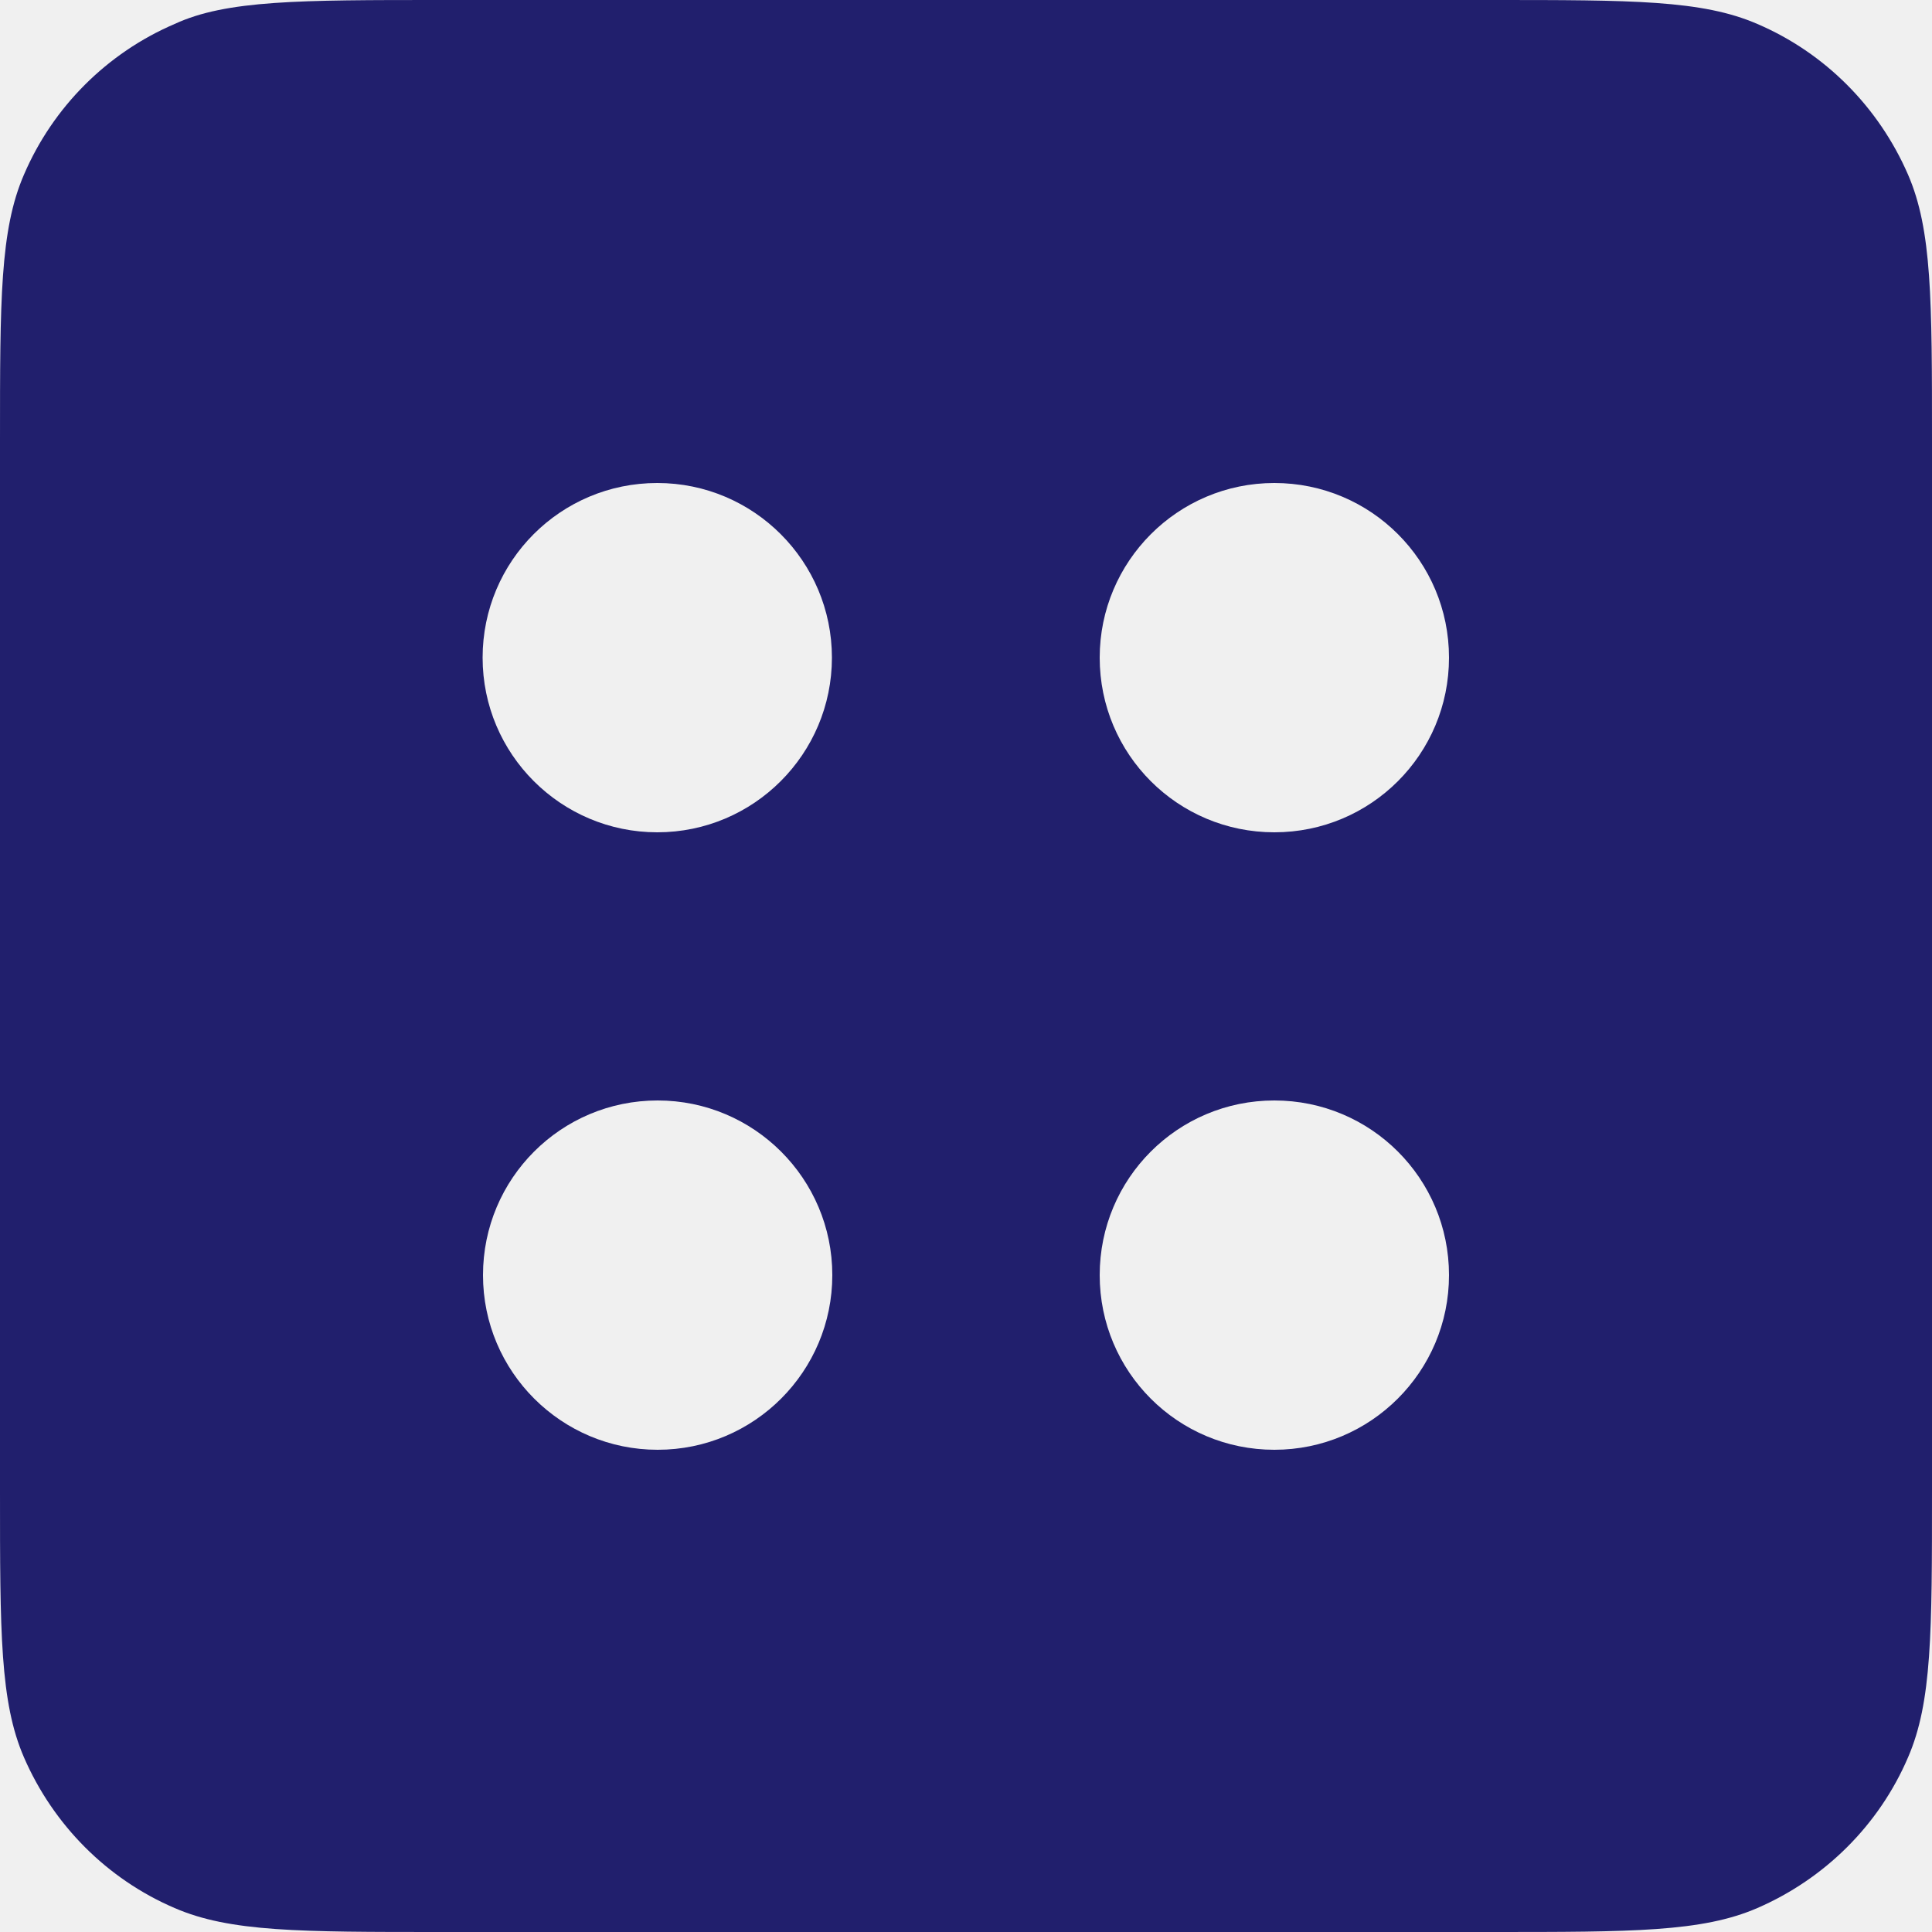
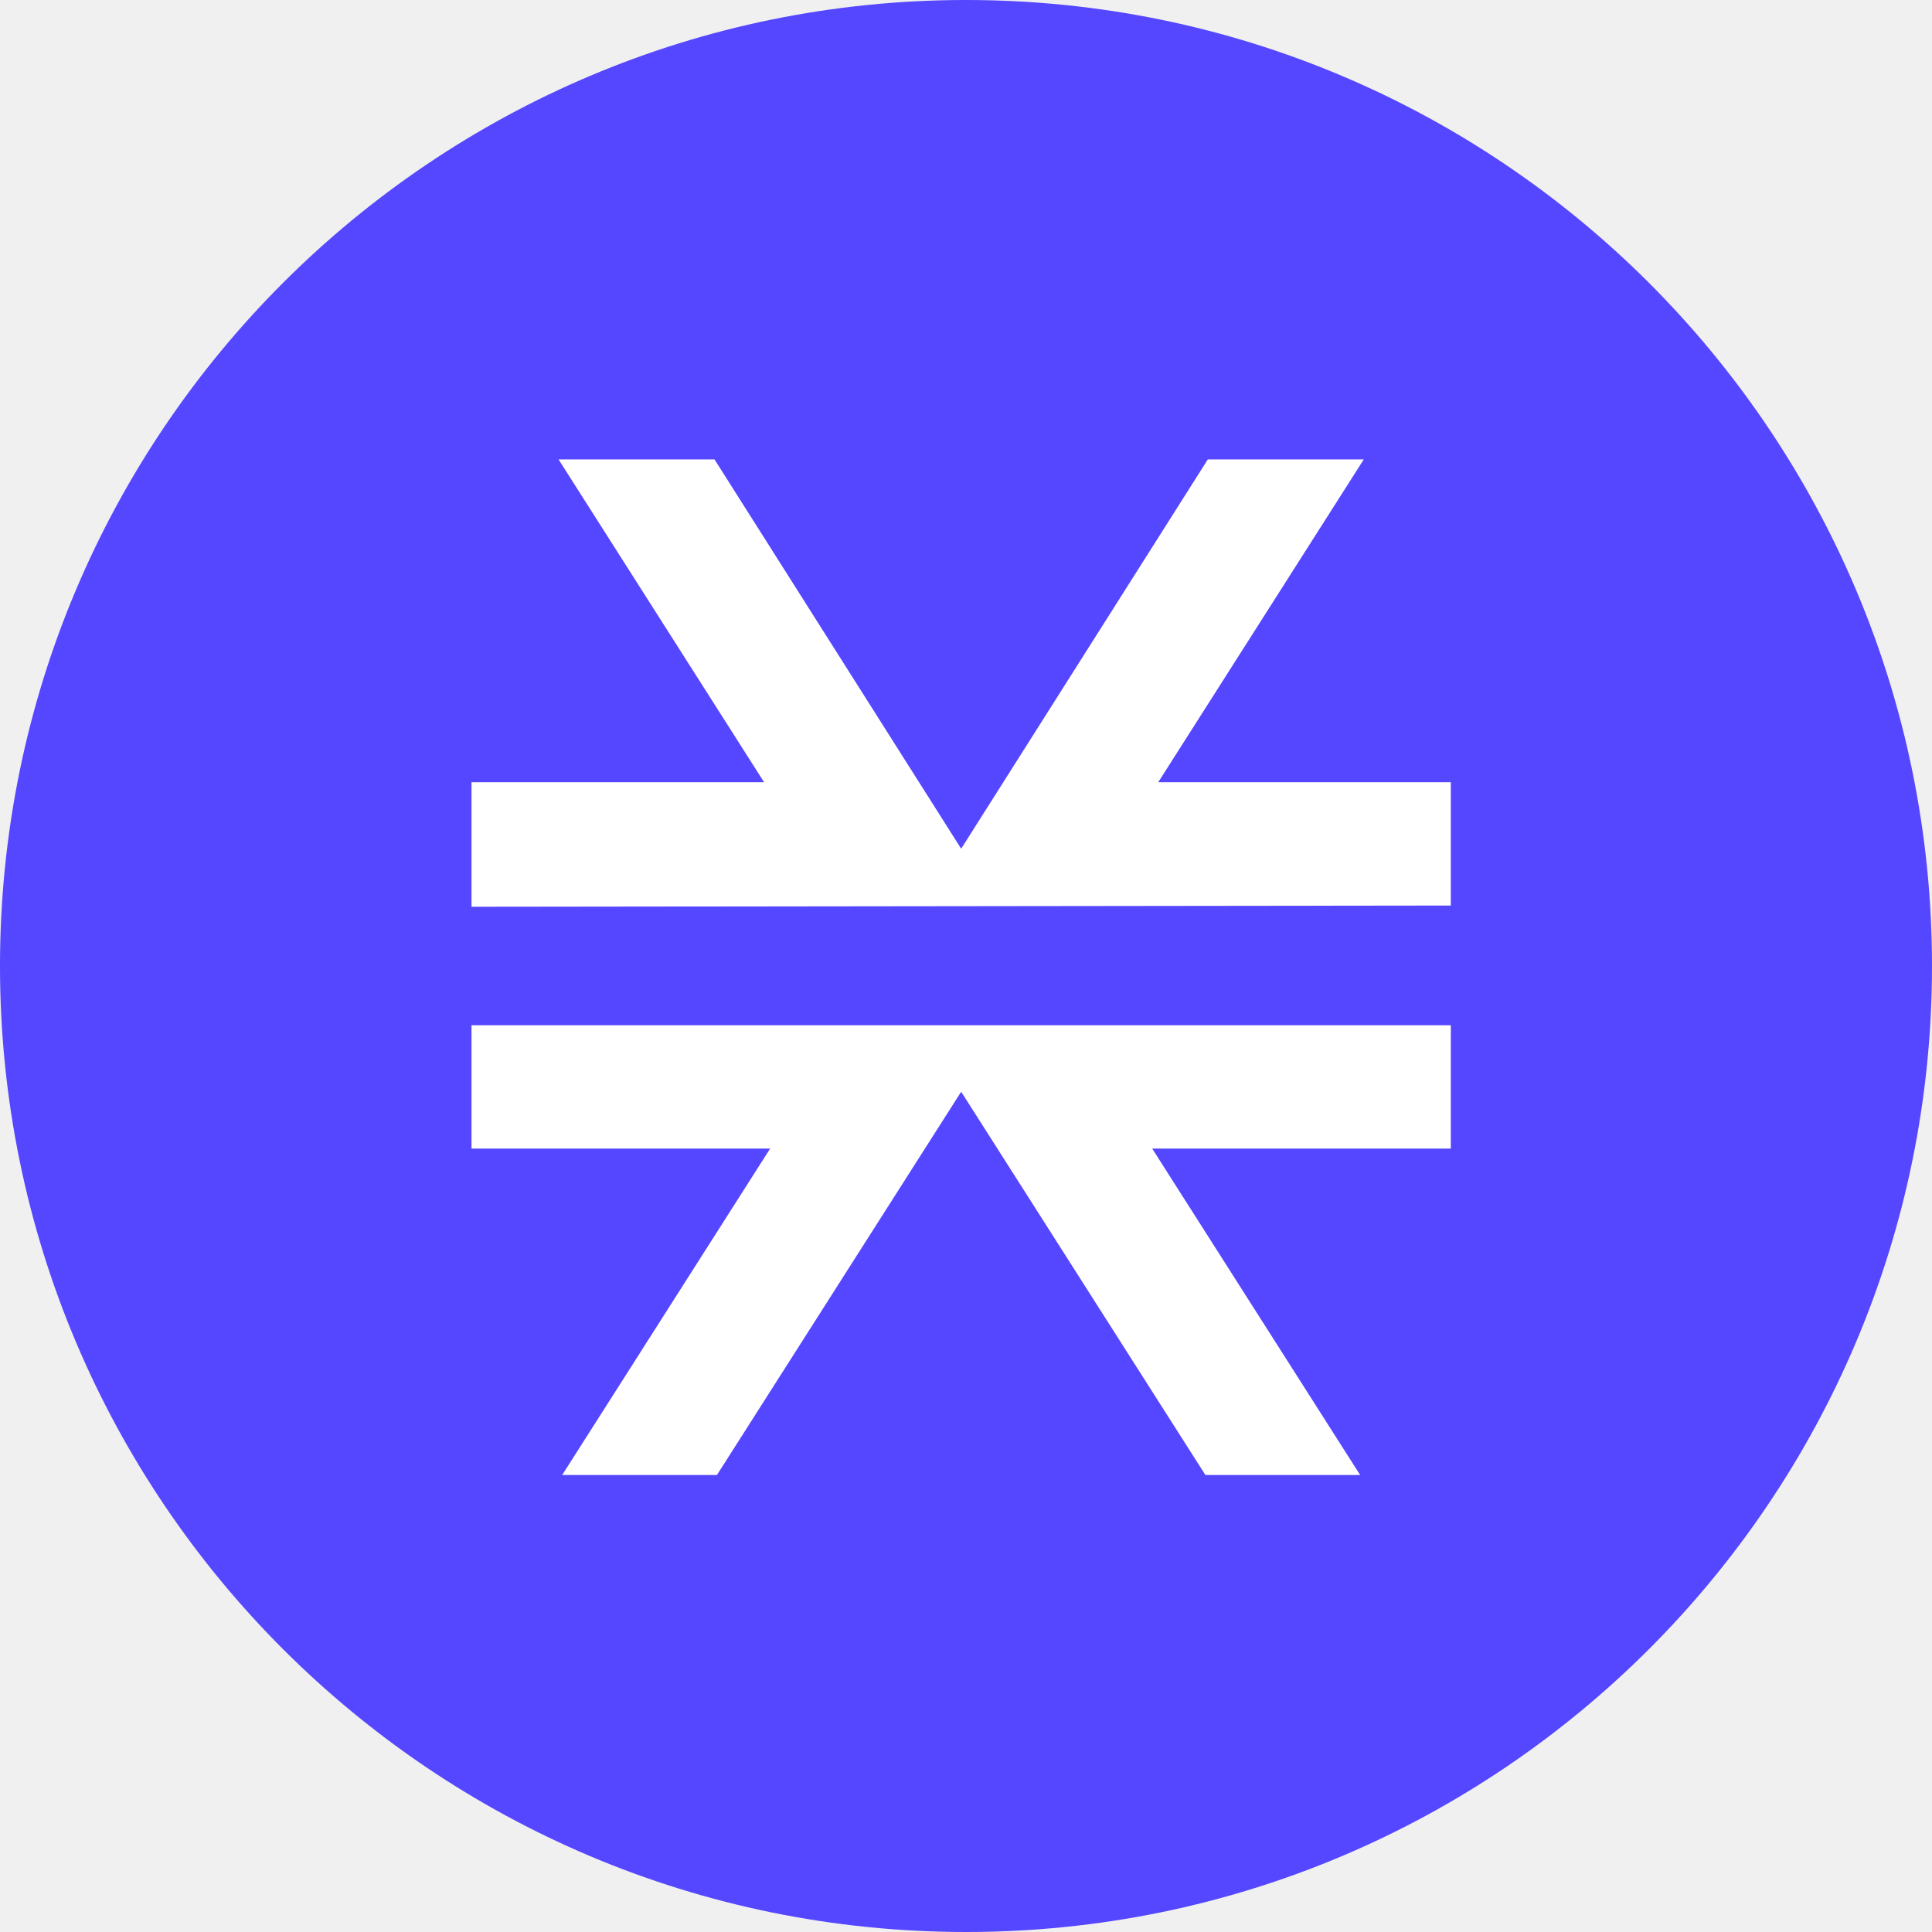
- <svg xmlns="http://www.w3.org/2000/svg" version="1.1" id="STX" x="0px" y="0px" viewBox="0 0 500 500" style="enable-background:new 0 0 500 500;" xml:space="preserve">
+ <svg xmlns="http://www.w3.org/2000/svg" version="1.1" id="Layer_1" x="0px" y="0px" viewBox="0 0 159.8 159.8" style="enable-background:new 0 0 159.8 159.8;" xml:space="preserve">
  <style type="text/css">
- 	.st0{fill-rule:evenodd;clip-rule:evenodd;fill:#211F6D;}
+ 	.st0{fill:#5546FF;}
+ 	.st1{fill:#FFFFFF;}
</style>
-   <path class="st0" d="M6.2,45.2C0,59.5,0,77.6,0,114l0,136l0,136c0,36.4,0,54.5,6.2,68.8c7.6,17.5,21.5,31.5,39,39  C59.5,500,77.6,500,114,500h136h136c36.4,0,54.5,0,68.8-6.2c17.5-7.6,31.5-21.5,39-39c6.2-14.3,6.2-32.4,6.2-68.8V250V114  c0-36.4,0-54.5-6.2-68.8c-7.6-17.5-21.5-31.5-39-39C440.5,0,422.4,0,386,0L250,0L114,0C77.6,0,58.6,0,45.2,6.2  C27.7,13.7,13.7,27.7,6.2,45.2z M329.8,215.4c-25,0-45.2-20.2-45.2-45.2c0-24.9,20.2-45.2,45.2-45.2c25,0,45.2,20.2,45.2,45.2  C375,195.2,354.8,215.4,329.8,215.4z M215.3,170.2c0,24.9-20.2,45.2-45.2,45.2c-24.9,0-45.2-20.2-45.2-45.2s20.2-45.2,45.2-45.2  C195.1,125,215.3,145.3,215.3,170.2z M329.8,284.8c-25,0-45.2,20.2-45.2,45.2c0,25,20.2,45.2,45.2,45.2c24.9,0,45.2-20.2,45.2-45.2  C375,305,354.8,284.8,329.8,284.8z M170.2,284.8c24.9,0,45.2,20.2,45.2,45.2c0,24.9-20.2,45.2-45.2,45.2  c-24.9,0-45.2-20.2-45.2-45.2C125,305,145.2,284.8,170.2,284.8z" />
+   <circle class="st0" cx="79.9" cy="79.9" r="79.9" />
+   <path class="st1" d="M112.5,122L95.3,95H120V84.8H39v10.2h24.7L46.5,122h12.8l20.2-31.7L99.7,122H112.5z M120,74.9V64.7H95.8  l17-26.7H99.9L79.5,70.2L59.1,38H46.2l17,26.7H39V75L120,74.9L120,74.9z" />
</svg>
